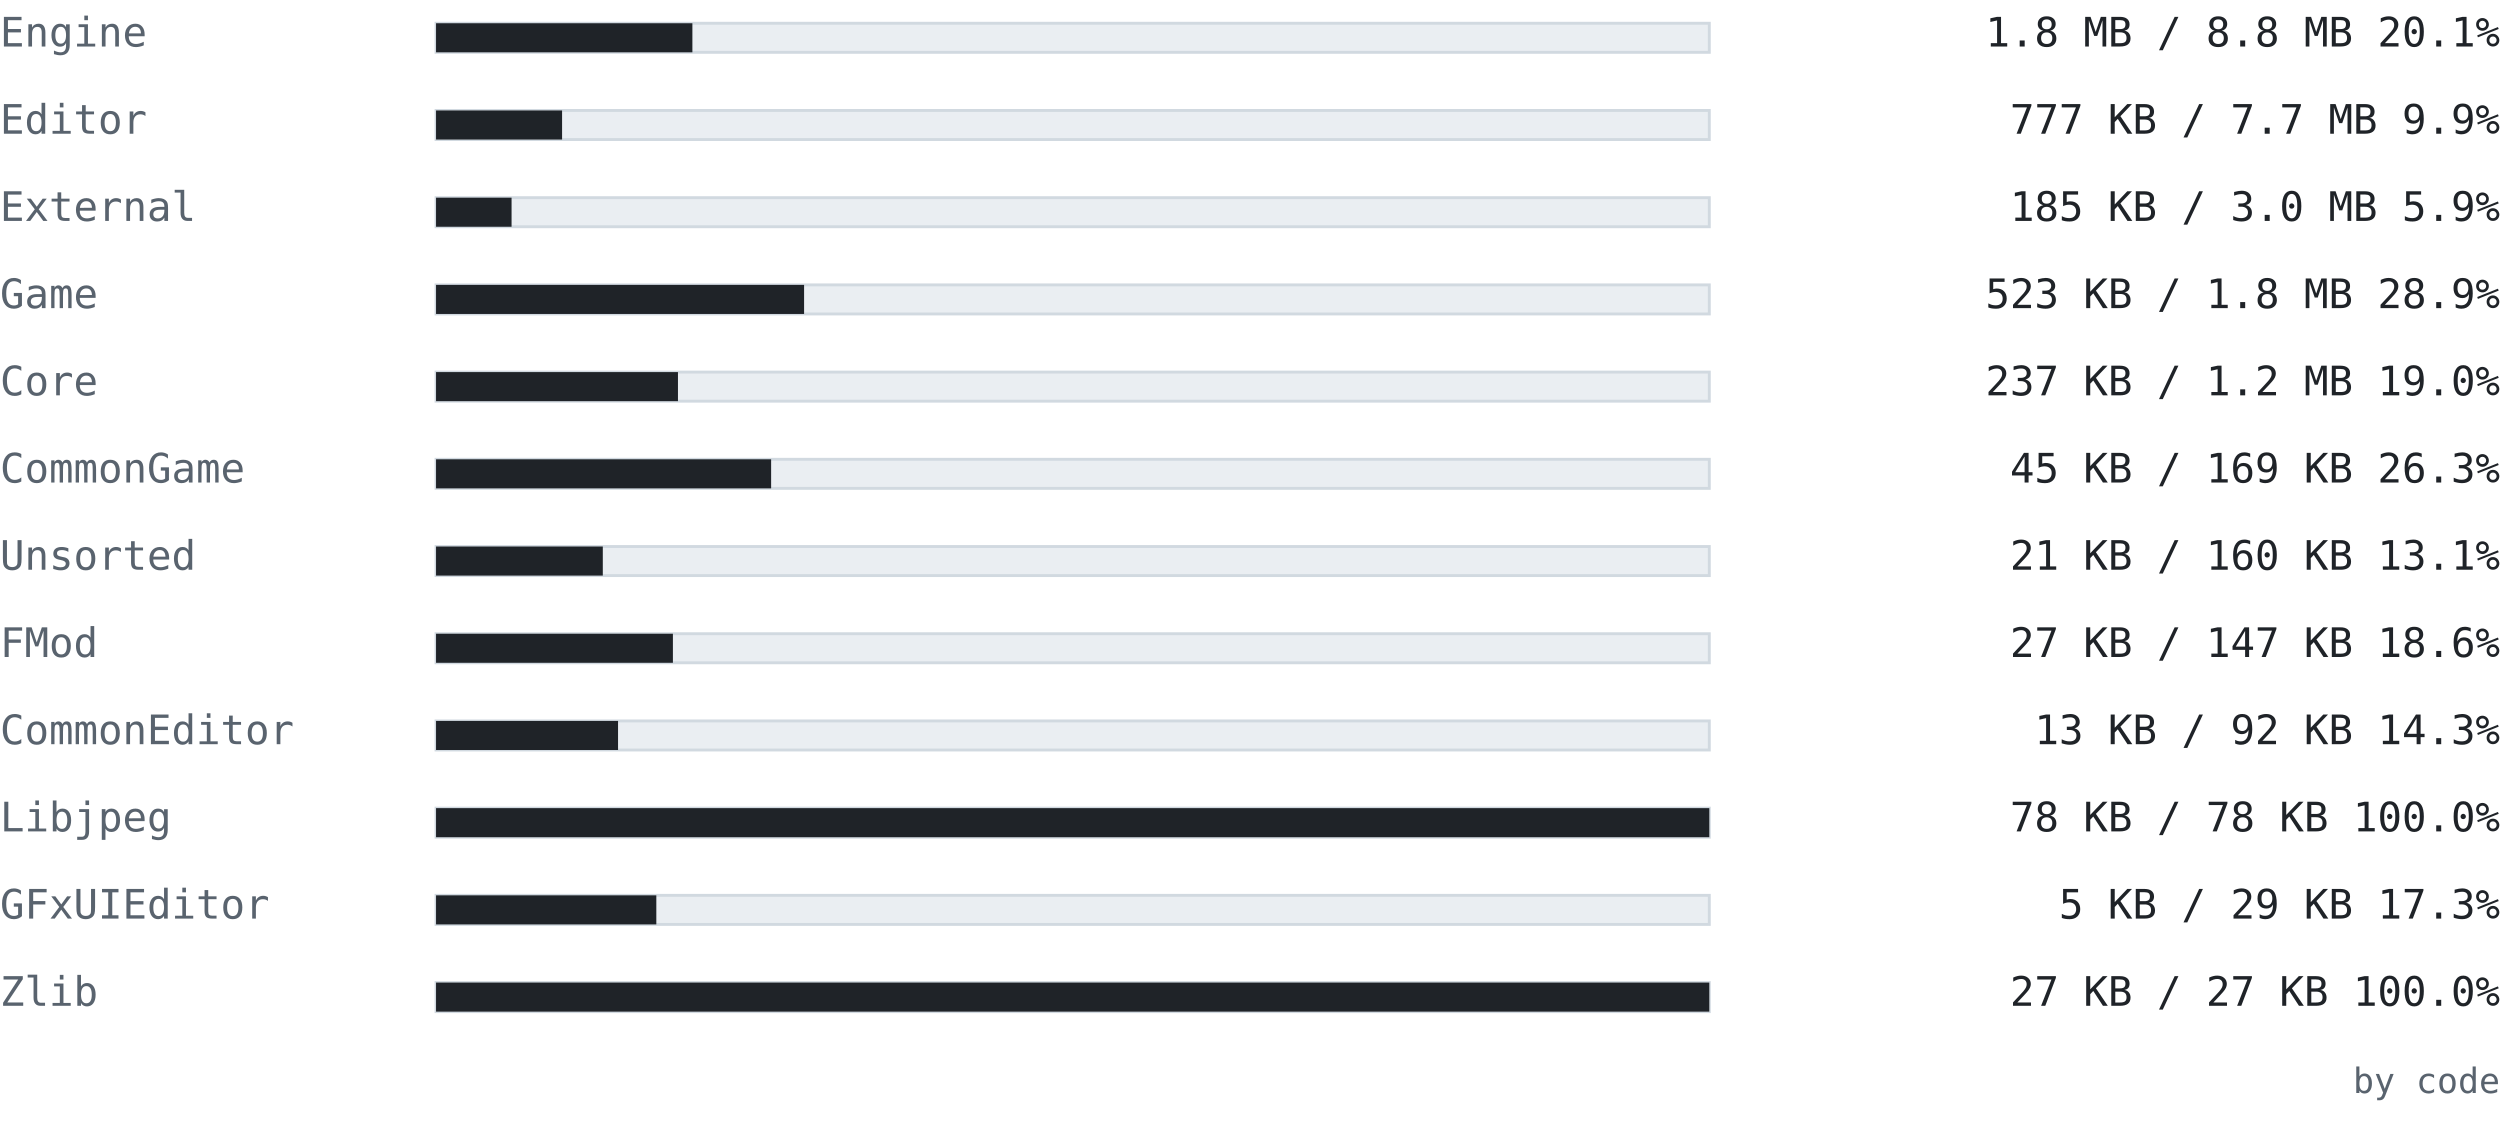
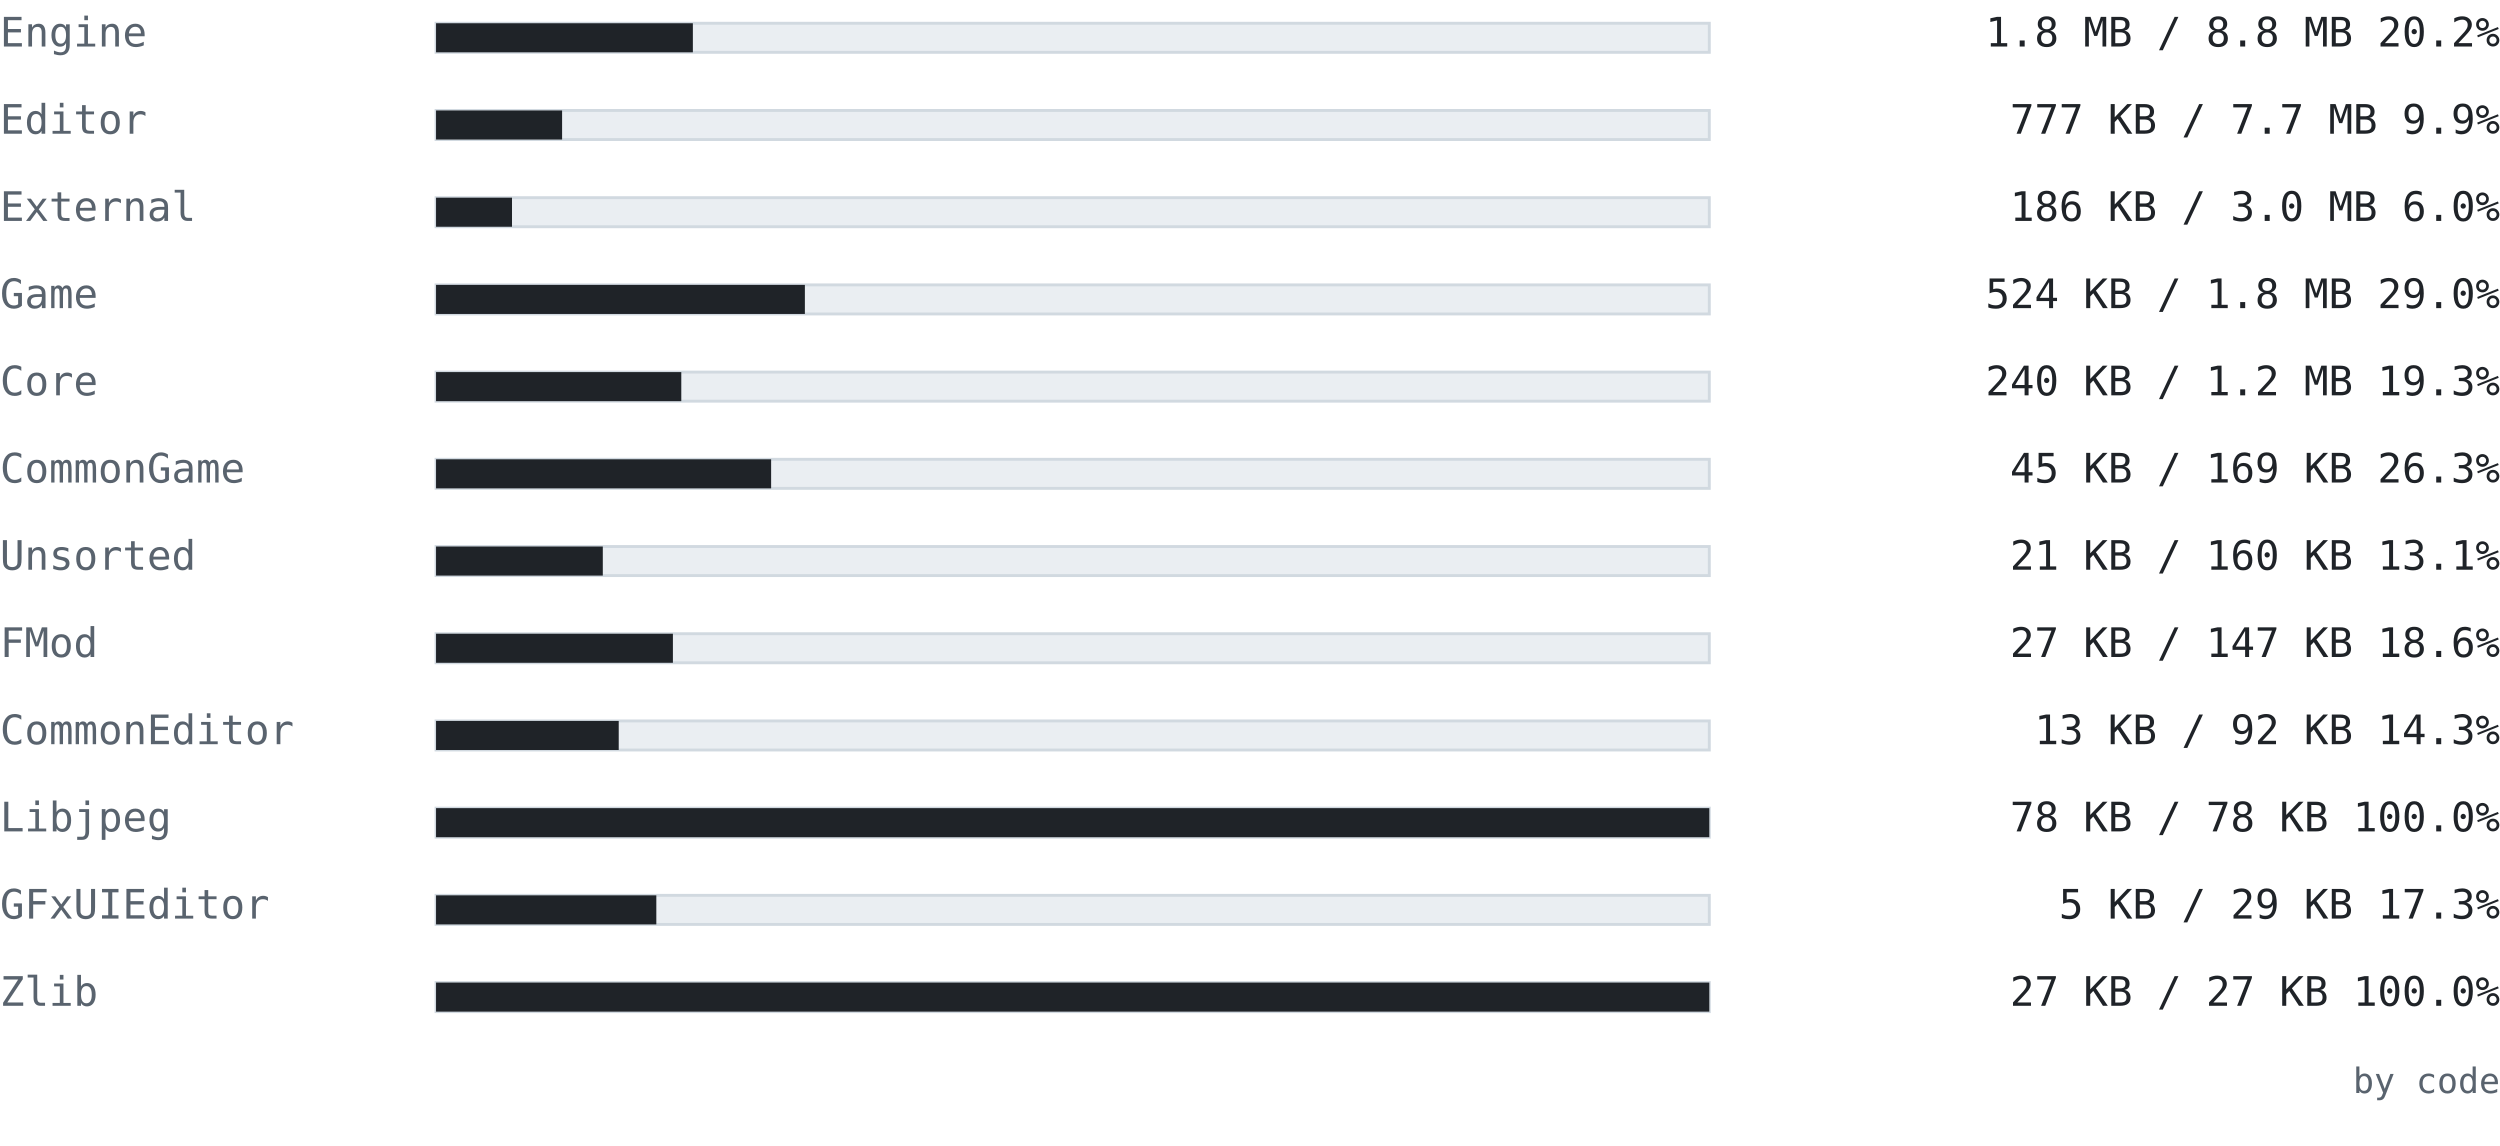
<svg xmlns="http://www.w3.org/2000/svg" width="860" height="394" viewBox="0 0 860 394" font-family="ui-monospace, SFMono-Regular, 'Cascadia Mono', Consolas, 'DejaVu Sans Mono', monospace">
  <text x="0" y="16" font-size="14" fill="#59636e" text-anchor="start" font-weight="normal">Engine</text>
  <rect x="150" y="8" width="438" height="10" fill="#eaeef2" stroke="#d1d9e0" />
-   <rect x="150" y="8" width="88.182" height="10" fill="#1f2328" />
-   <text x="860" y="16" font-size="14" fill="#1f2328" text-anchor="end" font-weight="normal">1.8 MB / 8.8 MB  20.1%</text>
+   <rect x="150" y="8" width="88.345" height="10" fill="#1f2328" />
+   <text x="860" y="16" font-size="14" fill="#1f2328" text-anchor="end" font-weight="normal">1.8 MB / 8.8 MB  20.2%</text>
  <text x="0" y="46" font-size="14" fill="#59636e" text-anchor="start" font-weight="normal">Editor</text>
  <rect x="150" y="38" width="438" height="10" fill="#eaeef2" stroke="#d1d9e0" />
-   <rect x="150" y="38" width="43.356" height="10" fill="#1f2328" />
+   <rect x="150" y="38" width="43.362" height="10" fill="#1f2328" />
  <text x="860" y="46" font-size="14" fill="#1f2328" text-anchor="end" font-weight="normal">777 KB / 7.7 MB  9.9%</text>
  <text x="0" y="76" font-size="14" fill="#59636e" text-anchor="start" font-weight="normal">External</text>
  <rect x="150" y="68" width="438" height="10" fill="#eaeef2" stroke="#d1d9e0" />
-   <rect x="150" y="68" width="25.979" height="10" fill="#1f2328" />
-   <text x="860" y="76" font-size="14" fill="#1f2328" text-anchor="end" font-weight="normal">185 KB / 3.0 MB  5.9%</text>
+   <rect x="150" y="68" width="26.13" height="10" fill="#1f2328" />
+   <text x="860" y="76" font-size="14" fill="#1f2328" text-anchor="end" font-weight="normal">186 KB / 3.0 MB  6.0%</text>
  <text x="0" y="106" font-size="14" fill="#59636e" text-anchor="start" font-weight="normal">Game</text>
  <rect x="150" y="98" width="438" height="10" fill="#eaeef2" stroke="#d1d9e0" />
-   <rect x="150" y="98" width="126.605" height="10" fill="#1f2328" />
-   <text x="860" y="106" font-size="14" fill="#1f2328" text-anchor="end" font-weight="normal">523 KB / 1.8 MB  28.9%</text>
+   <rect x="150" y="98" width="126.877" height="10" fill="#1f2328" />
+   <text x="860" y="106" font-size="14" fill="#1f2328" text-anchor="end" font-weight="normal">524 KB / 1.8 MB  29.0%</text>
  <text x="0" y="136" font-size="14" fill="#59636e" text-anchor="start" font-weight="normal">Core</text>
  <rect x="150" y="128" width="438" height="10" fill="#eaeef2" stroke="#d1d9e0" />
-   <rect x="150" y="128" width="83.218" height="10" fill="#1f2328" />
-   <text x="860" y="136" font-size="14" fill="#1f2328" text-anchor="end" font-weight="normal">237 KB / 1.2 MB  19.0%</text>
+   <rect x="150" y="128" width="84.365" height="10" fill="#1f2328" />
+   <text x="860" y="136" font-size="14" fill="#1f2328" text-anchor="end" font-weight="normal">240 KB / 1.2 MB  19.3%</text>
  <text x="0" y="166" font-size="14" fill="#59636e" text-anchor="start" font-weight="normal">CommonGame</text>
  <rect x="150" y="158" width="438" height="10" fill="#eaeef2" stroke="#d1d9e0" />
  <rect x="150" y="158" width="115.267" height="10" fill="#1f2328" />
  <text x="860" y="166" font-size="14" fill="#1f2328" text-anchor="end" font-weight="normal">45 KB / 169 KB  26.3%</text>
  <text x="0" y="196" font-size="14" fill="#59636e" text-anchor="start" font-weight="normal">Unsorted</text>
  <rect x="150" y="188" width="438" height="10" fill="#eaeef2" stroke="#d1d9e0" />
  <rect x="150" y="188" width="57.363" height="10" fill="#1f2328" />
  <text x="860" y="196" font-size="14" fill="#1f2328" text-anchor="end" font-weight="normal">21 KB / 160 KB  13.1%</text>
  <text x="0" y="226" font-size="14" fill="#59636e" text-anchor="start" font-weight="normal">FMod</text>
  <rect x="150" y="218" width="438" height="10" fill="#eaeef2" stroke="#d1d9e0" />
  <rect x="150" y="218" width="81.479" height="10" fill="#1f2328" />
  <text x="860" y="226" font-size="14" fill="#1f2328" text-anchor="end" font-weight="normal">27 KB / 147 KB  18.6%</text>
  <text x="0" y="256" font-size="14" fill="#59636e" text-anchor="start" font-weight="normal">CommonEditor</text>
  <rect x="150" y="248" width="438" height="10" fill="#eaeef2" stroke="#d1d9e0" />
-   <rect x="150" y="248" width="62.608" height="10" fill="#1f2328" />
+   <rect x="150" y="248" width="62.841" height="10" fill="#1f2328" />
  <text x="860" y="256" font-size="14" fill="#1f2328" text-anchor="end" font-weight="normal">13 KB / 92 KB  14.3%</text>
  <text x="0" y="286" font-size="14" fill="#59636e" text-anchor="start" font-weight="normal">Libjpeg</text>
  <rect x="150" y="278" width="438" height="10" fill="#eaeef2" stroke="#d1d9e0" />
  <rect x="150" y="278" width="438" height="10" fill="#1f2328" />
  <text x="860" y="286" font-size="14" fill="#1f2328" text-anchor="end" font-weight="normal">78 KB / 78 KB  100.0%</text>
  <text x="0" y="316" font-size="14" fill="#59636e" text-anchor="start" font-weight="normal">GFxUIEditor</text>
  <rect x="150" y="308" width="438" height="10" fill="#eaeef2" stroke="#d1d9e0" />
  <rect x="150" y="308" width="75.775" height="10" fill="#1f2328" />
  <text x="860" y="316" font-size="14" fill="#1f2328" text-anchor="end" font-weight="normal">5 KB / 29 KB  17.3%</text>
  <text x="0" y="346" font-size="14" fill="#59636e" text-anchor="start" font-weight="normal">Zlib</text>
  <rect x="150" y="338" width="438" height="10" fill="#eaeef2" stroke="#d1d9e0" />
  <rect x="150" y="338" width="438" height="10" fill="#1f2328" />
  <text x="860" y="346" font-size="14" fill="#1f2328" text-anchor="end" font-weight="normal">27 KB / 27 KB  100.0%</text>
  <text x="860" y="376" font-size="12" fill="#59636e" text-anchor="end" font-weight="normal">by code</text>
</svg>
